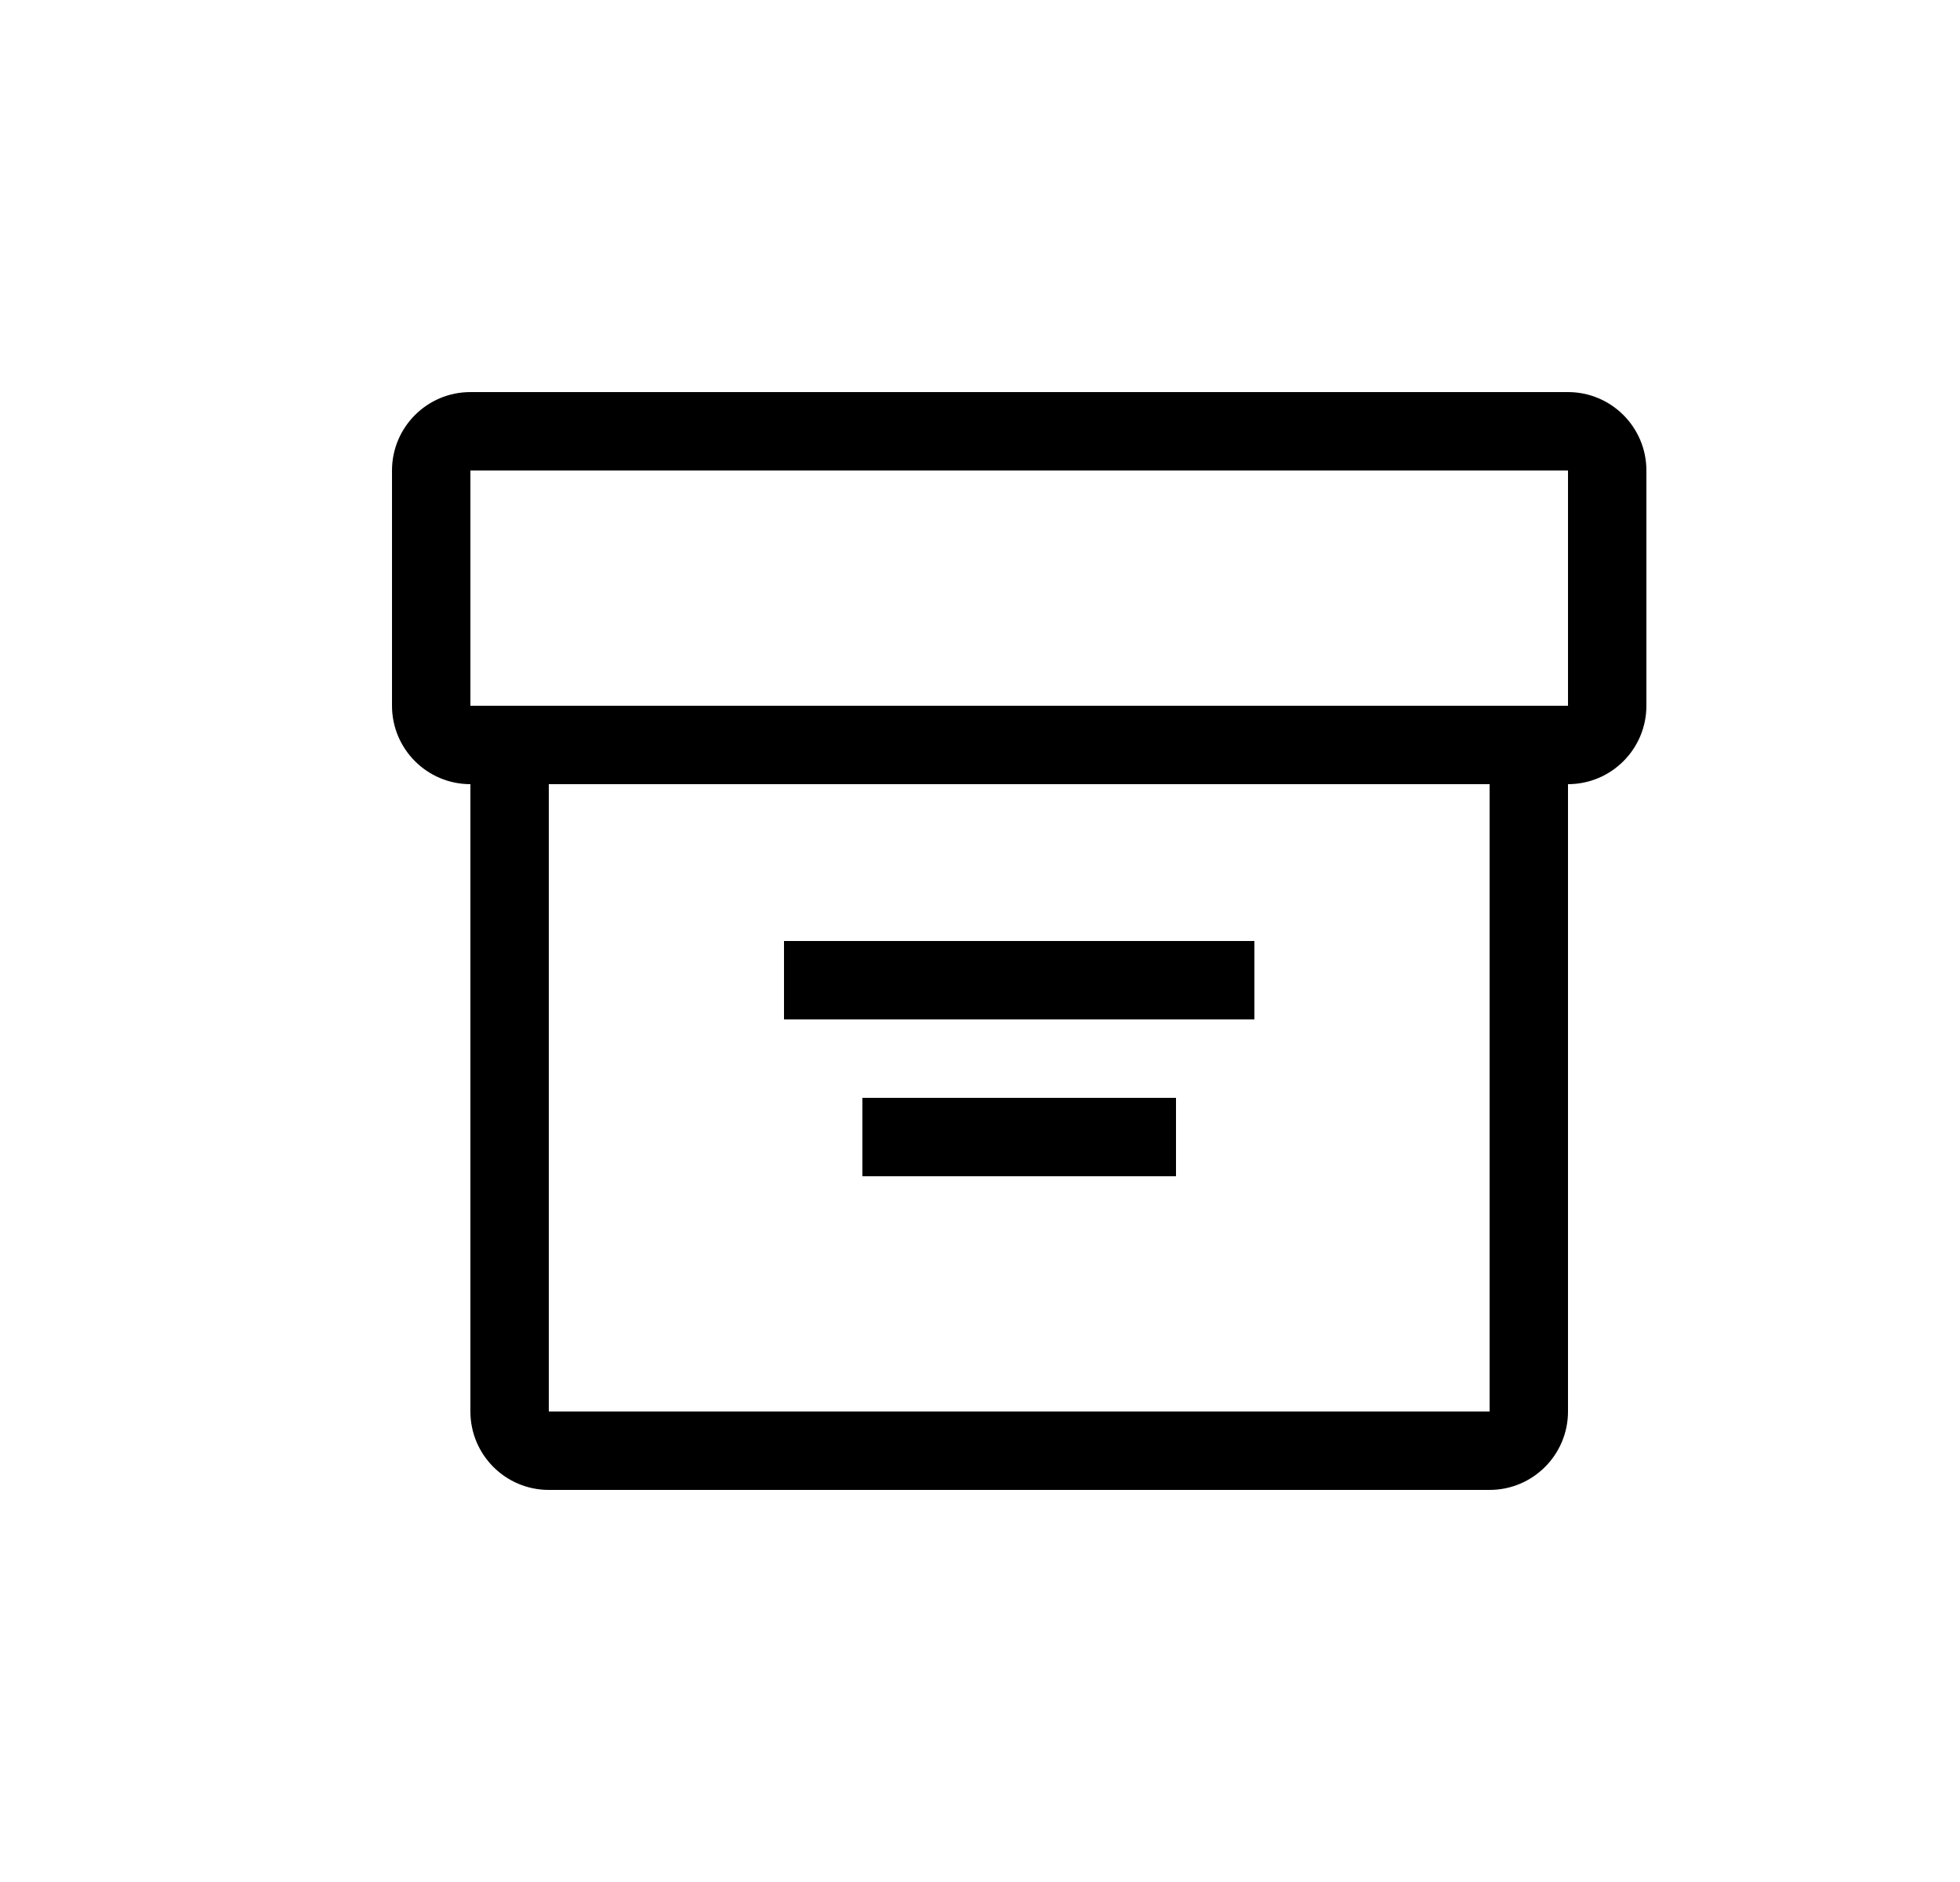
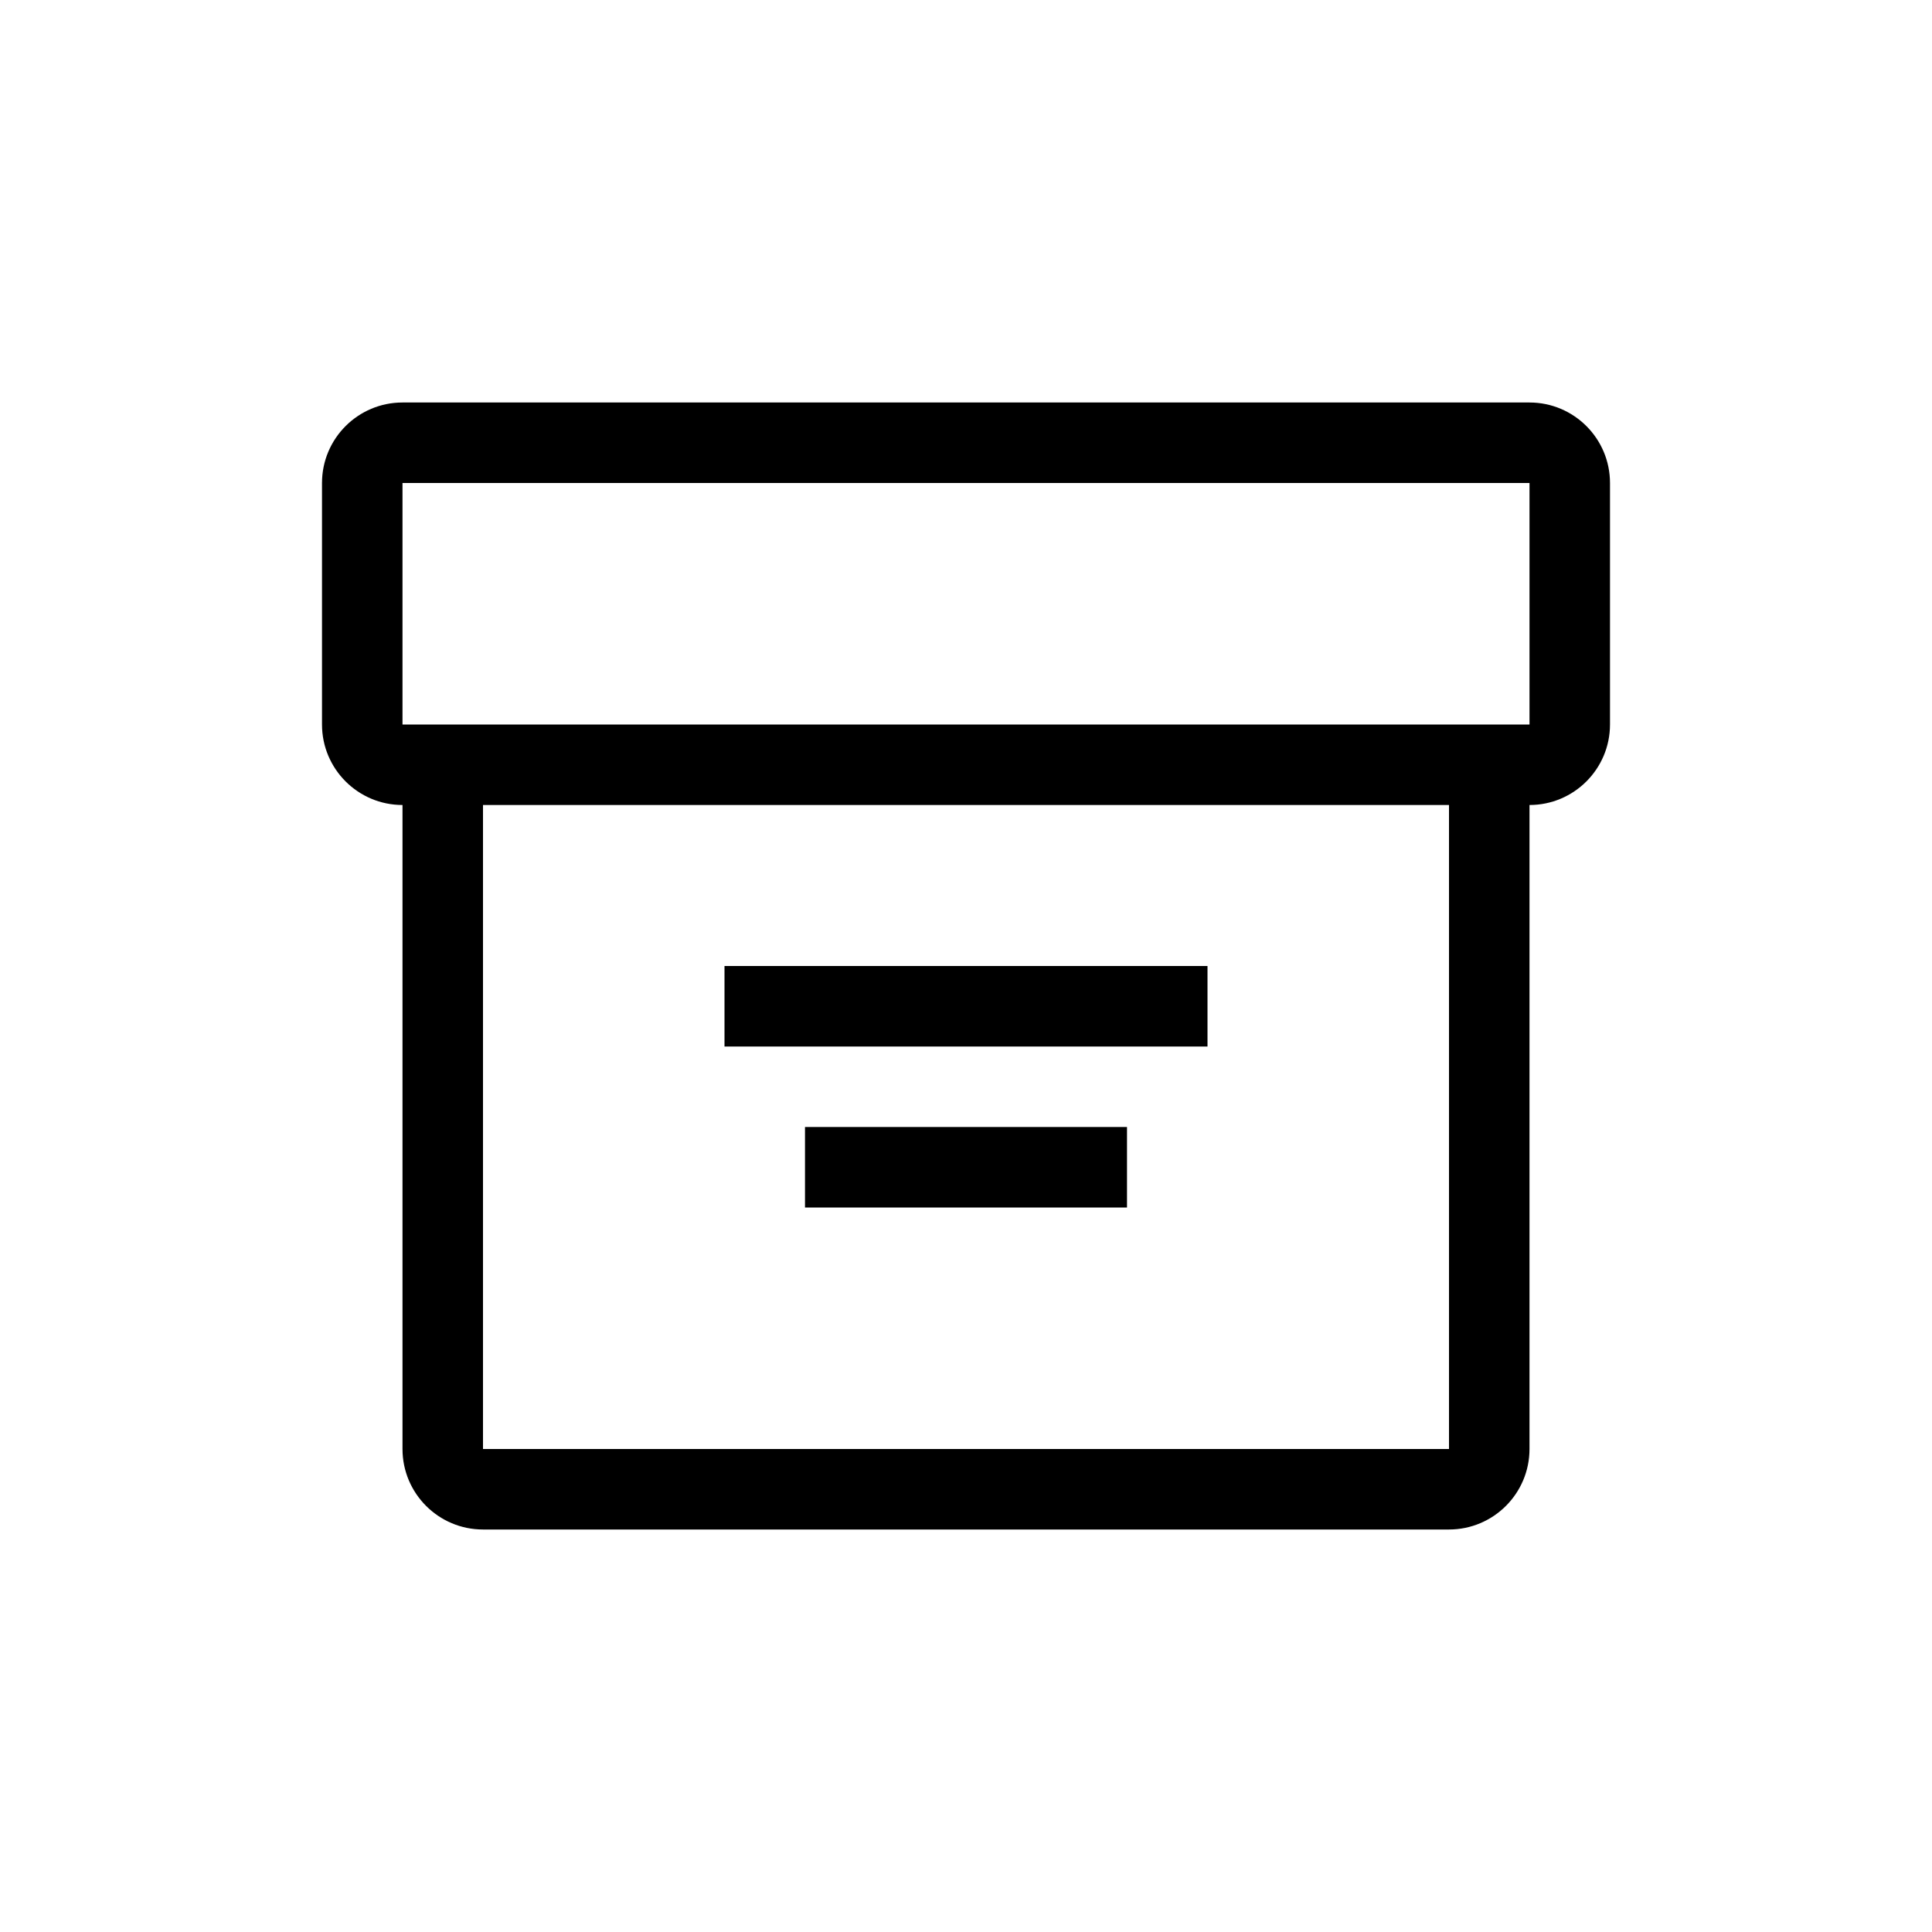
- <svg xmlns="http://www.w3.org/2000/svg" width="25" height="24" viewBox="0 0 25 24">
-   <path d="M19,18 C19,18.552 18.552,19 18,19 L6,19 C5.448,19 5,18.552 5,18 L5,10 C4.448,10 4,9.552 4,9 L4,6 C4,5.448 4.448,5 5,5 L19,5 C19.552,5 20,5.448 20,6 L20,9 C20,9.552 19.552,10 19,10 L19,18 Z M5,9 L19,9 L19,6 L5,6 L5,9 Z M18,10 L6,10 L6,18 L18,18 L18,10 Z M9,12 L15,12 L15,13 L9,13 L9,12 Z M10,14 L14,14 L14,15 L10,15 L10,14 Z" transform="translate(1)" />
+ <svg xmlns="http://www.w3.org/2000/svg" width="24" height="24" viewBox="0 0 24 24">
+   <path d="M19,18 C19,18.552 18.552,19 18,19 L6,19 C5.448,19 5,18.552 5,18 L5,10 C4.448,10 4,9.552 4,9 L4,6 C4,5.448 4.448,5 5,5 L19,5 C19.552,5 20,5.448 20,6 L20,9 C20,9.552 19.552,10 19,10 L19,18 Z M5,9 L19,9 L19,6 L5,6 L5,9 Z M18,10 L6,10 L6,18 L18,18 L18,10 Z M9,12 L15,12 L15,13 L9,13 L9,12 Z M10,14 L14,14 L14,15 L10,15 L10,14 Z" />
</svg>
